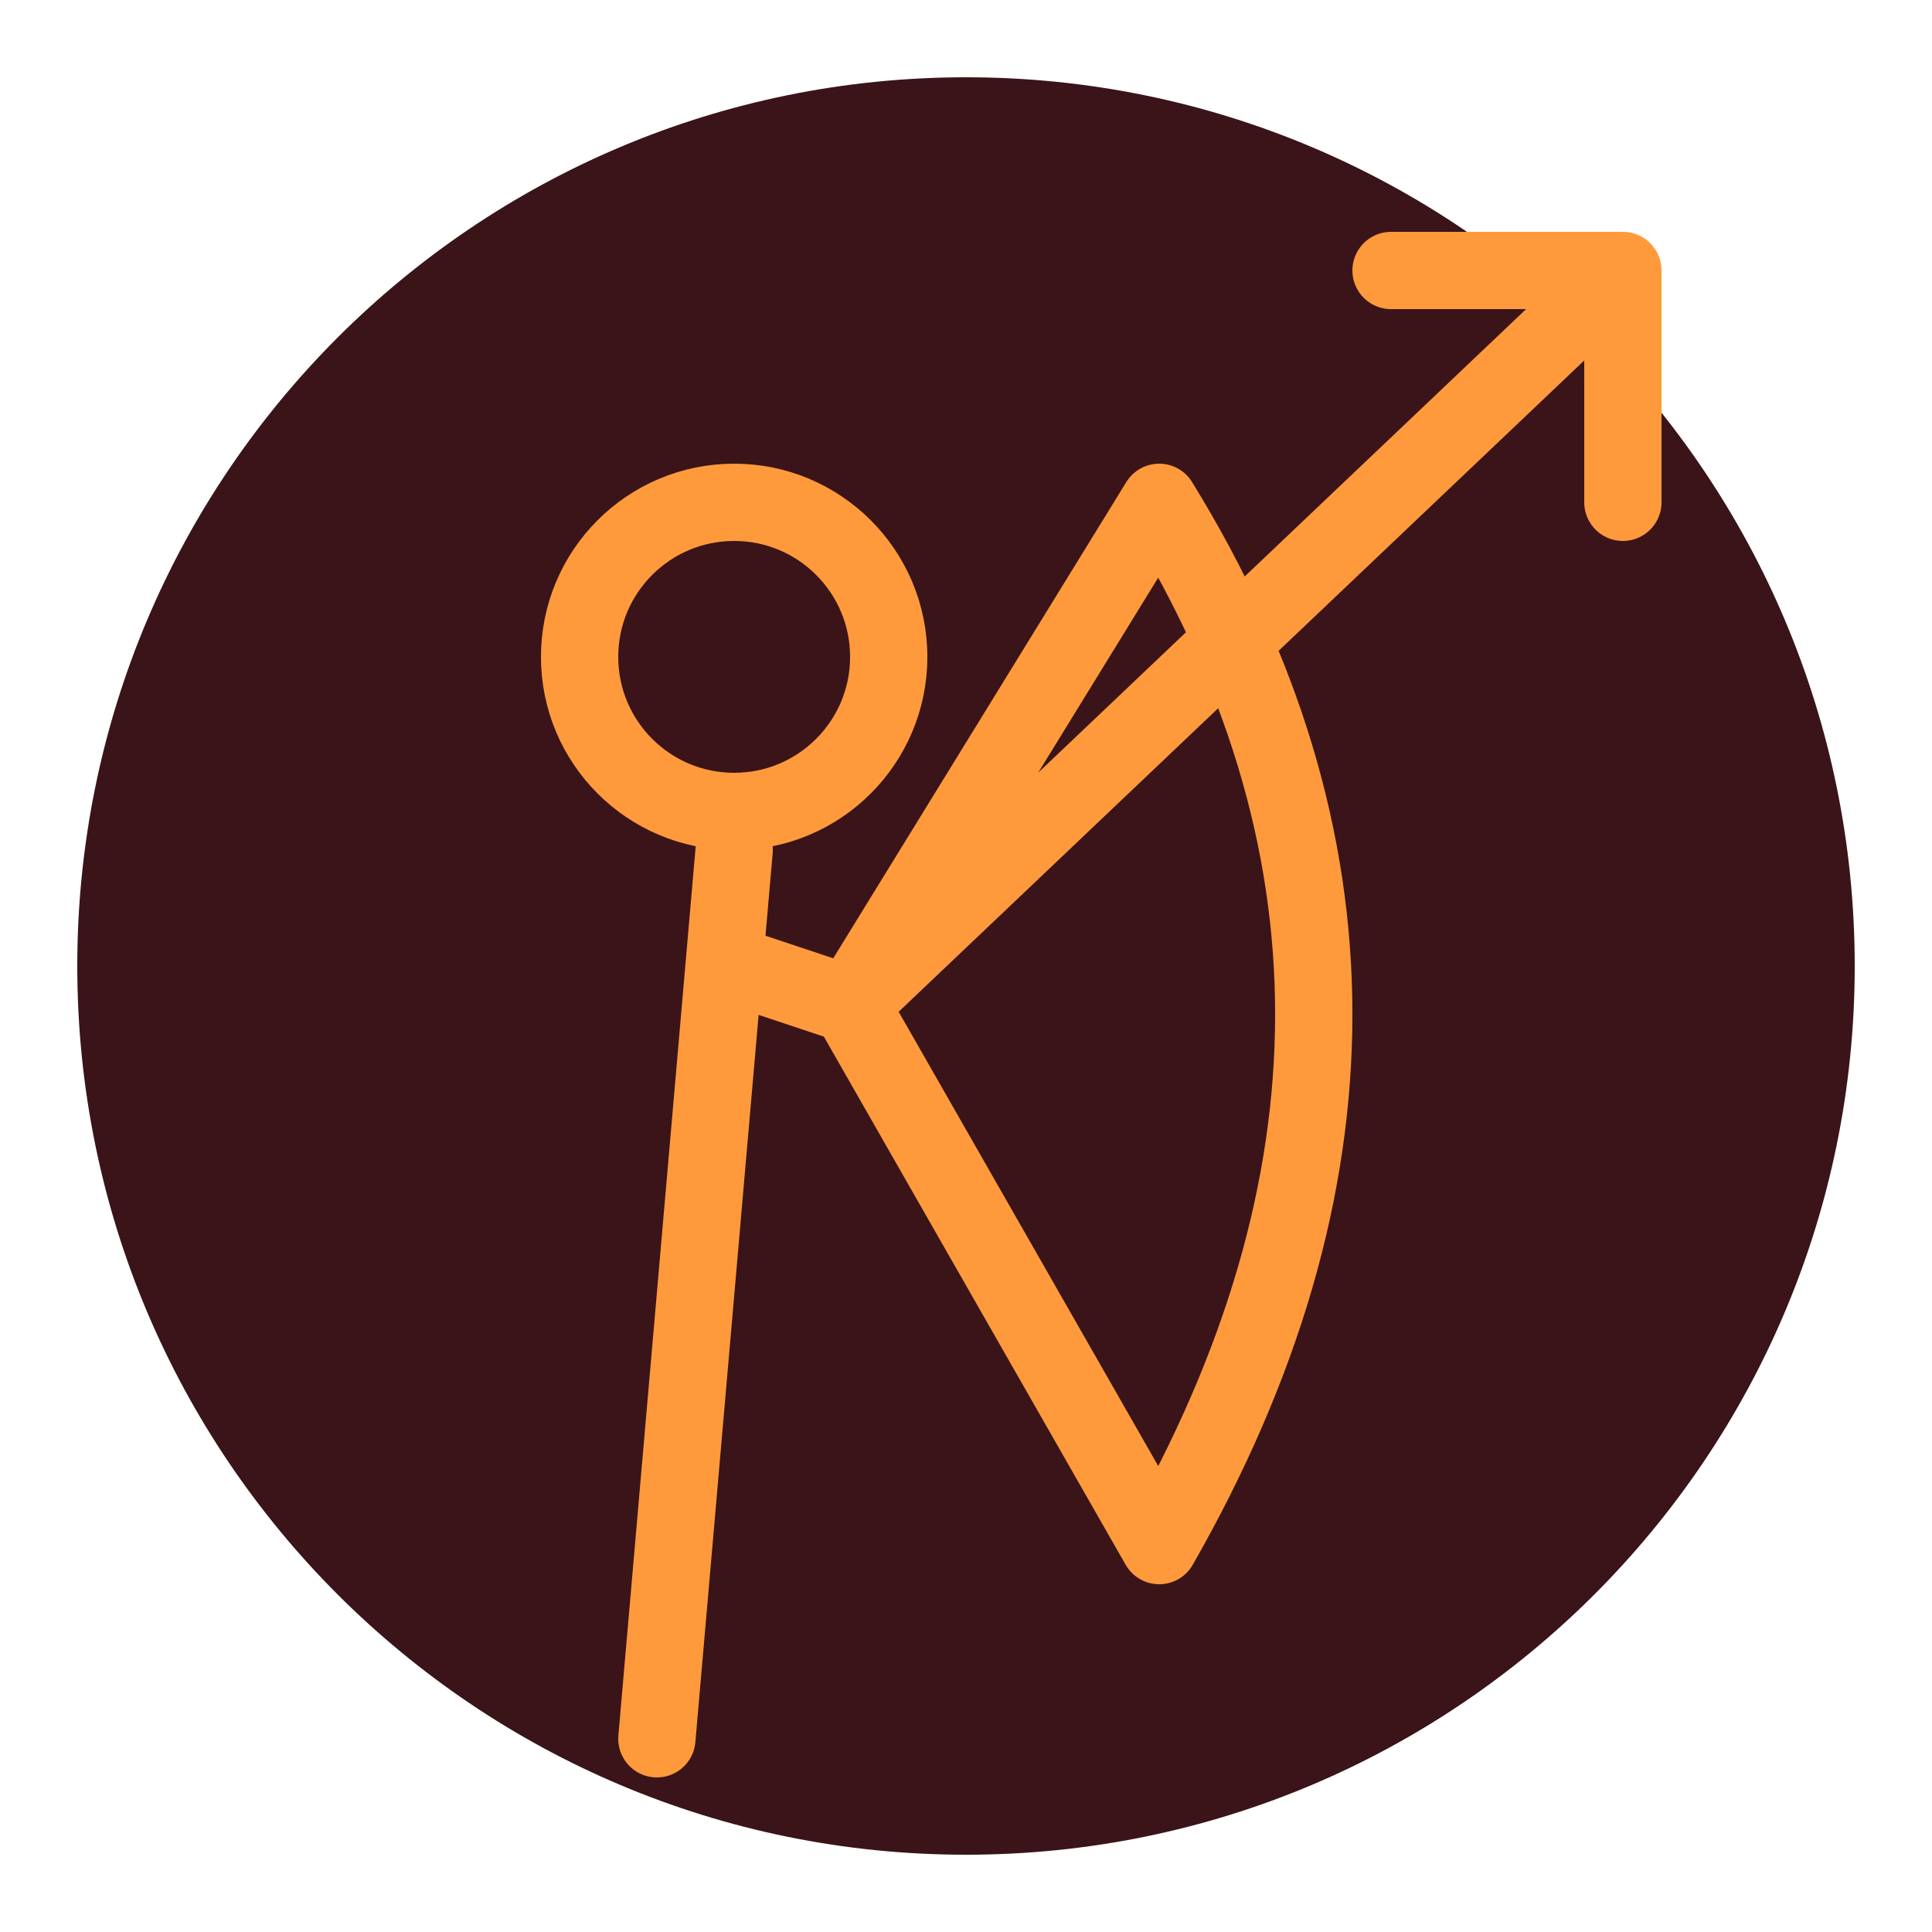
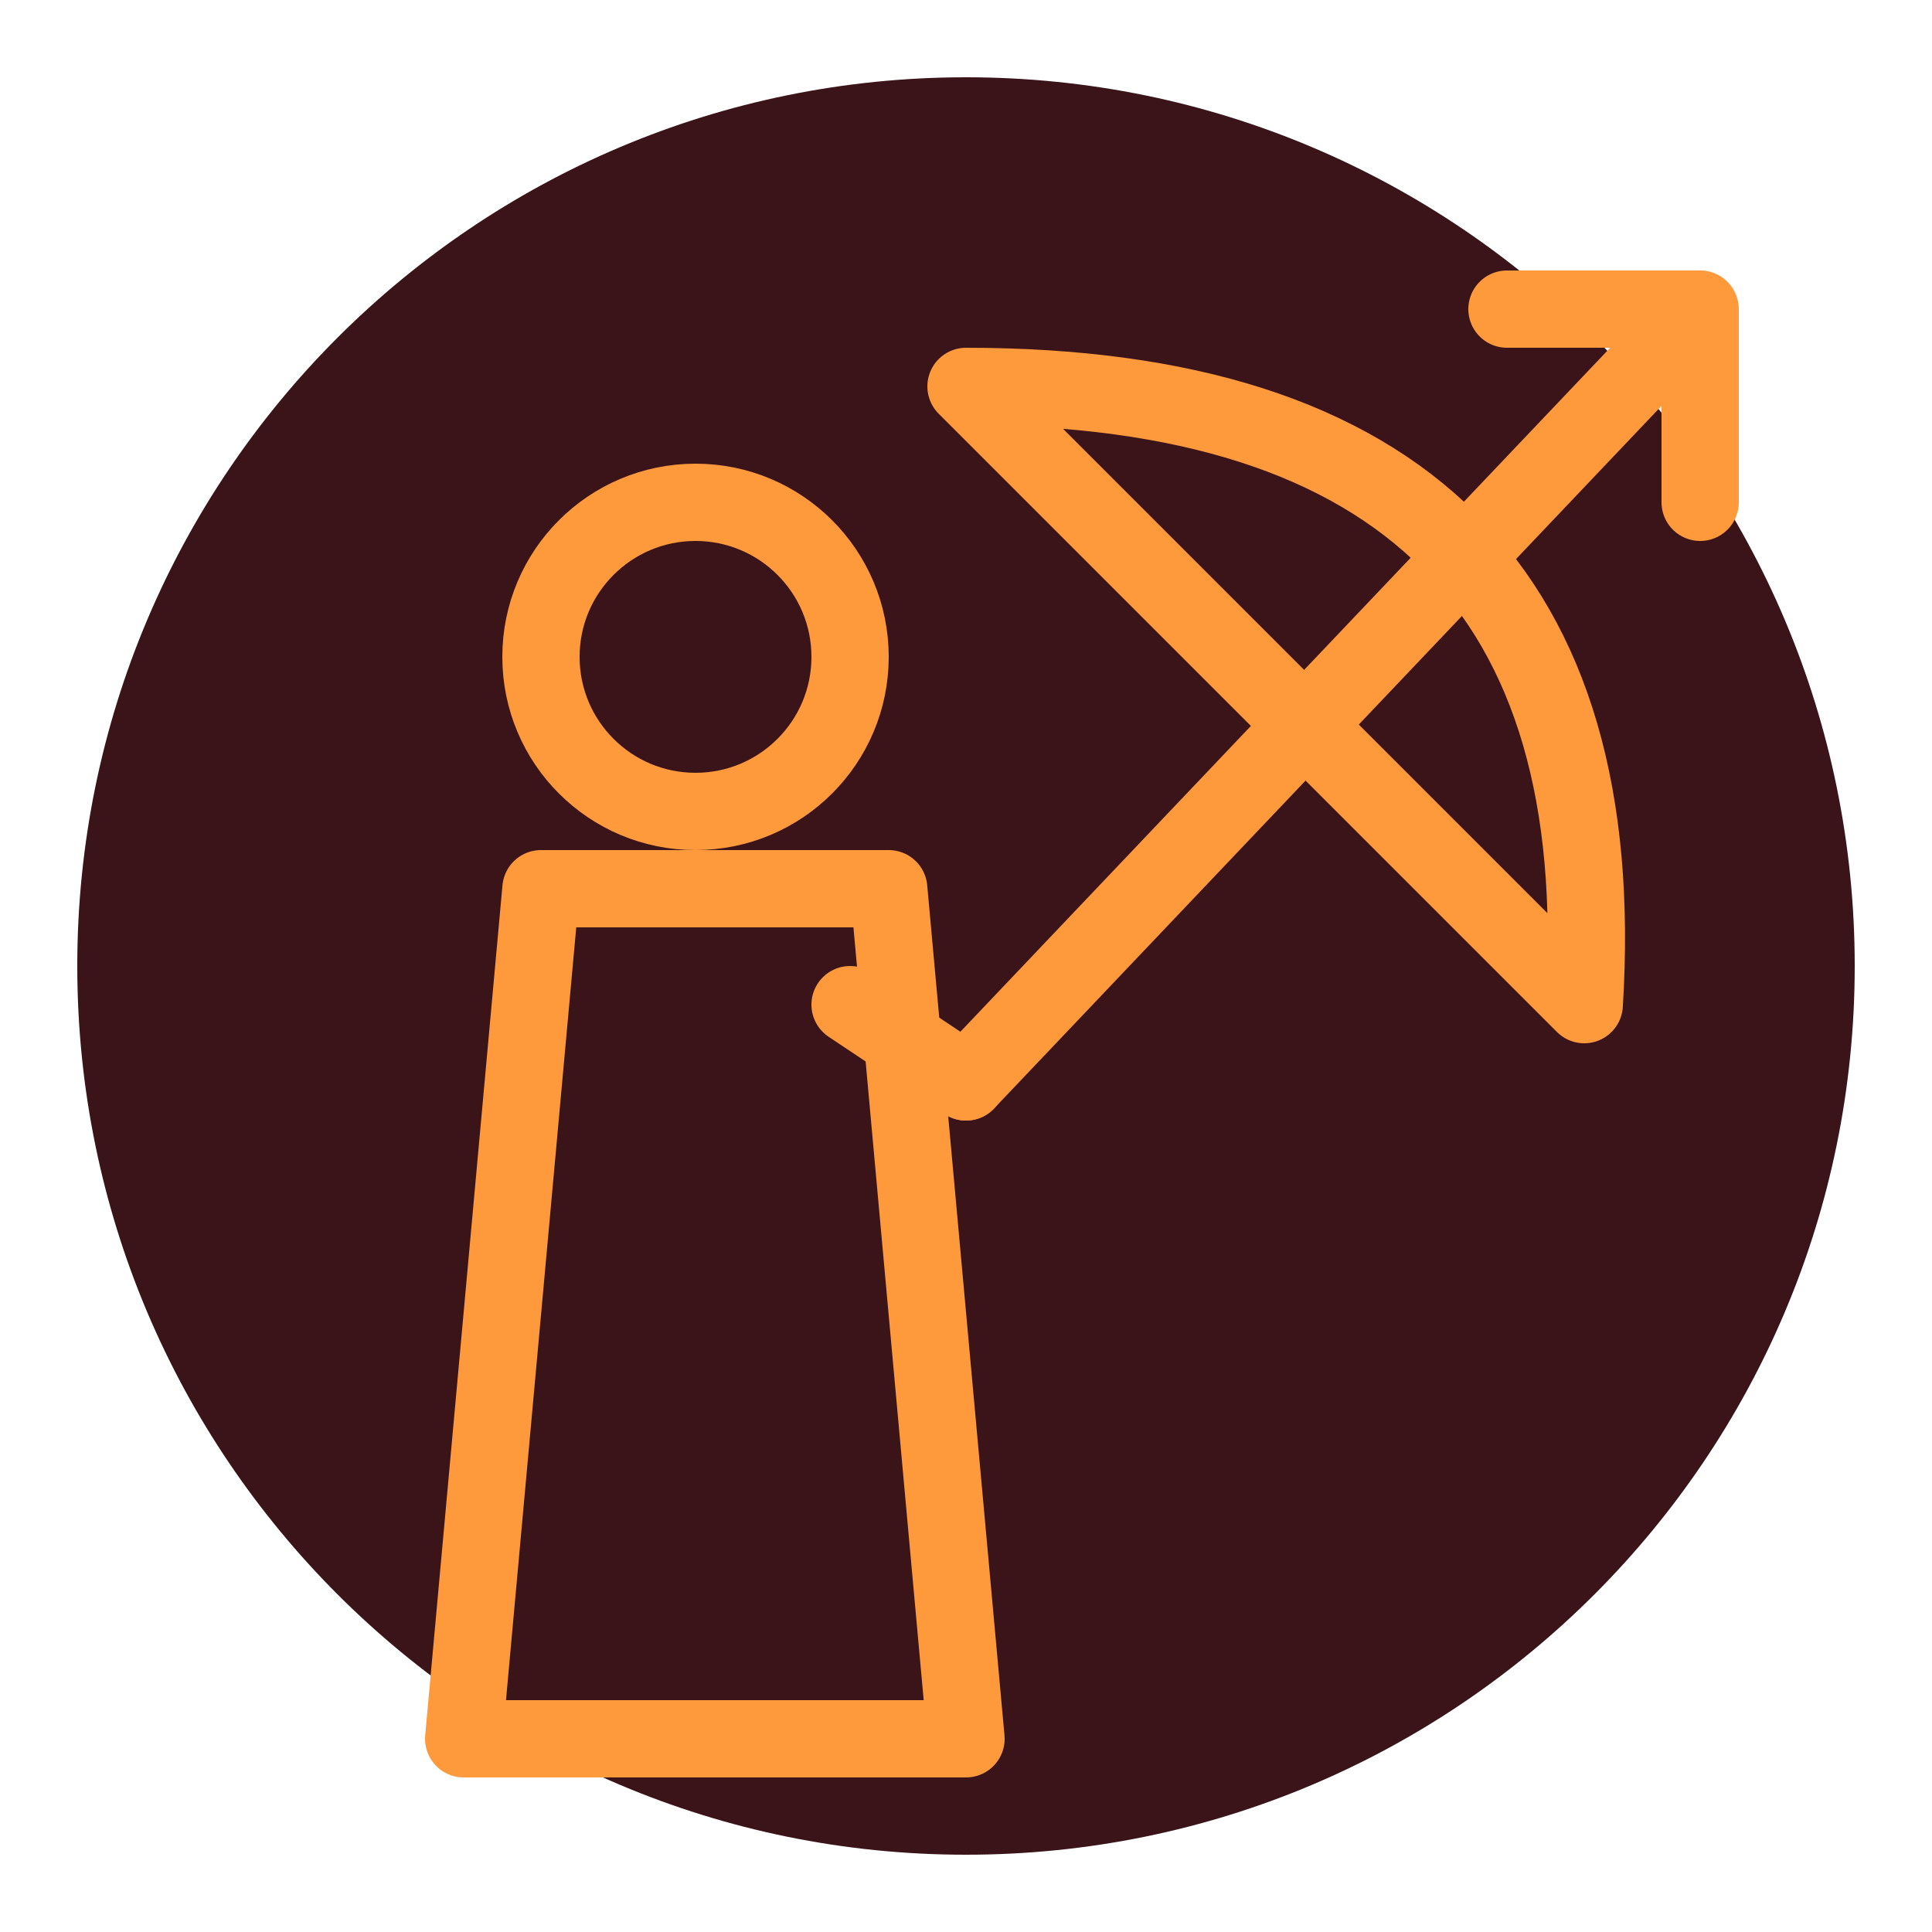
<svg xmlns="http://www.w3.org/2000/svg" viewBox="0 0 100 100">
  <circle cx="50" cy="50" r="46" fill="#3a1418" />
  <g fill="none" stroke-width="4" stroke-linecap="round" stroke-linejoin="round" stroke="#ff9a3c">
-     <circle cx="38" cy="34" r="8" />
-     <path d="M38 44L34 90M38 50L44 52M60 26Q76 52 60 80M60 26L44 52L60 80M44 52L84 14M84 14H72M84 14V26" />
+     <circle cx="36" cy="34" r="8" />
+     <path d="M24 90L28 46H46L50 90z" />
+     <path d="M44 52L50 56" />
+     <path d="M50 20Q84 20 82 52M50 20L82 52" />
+     <path d="M50 56L88 16M88 16H78M88 16V26" />
  </g>
</svg>
